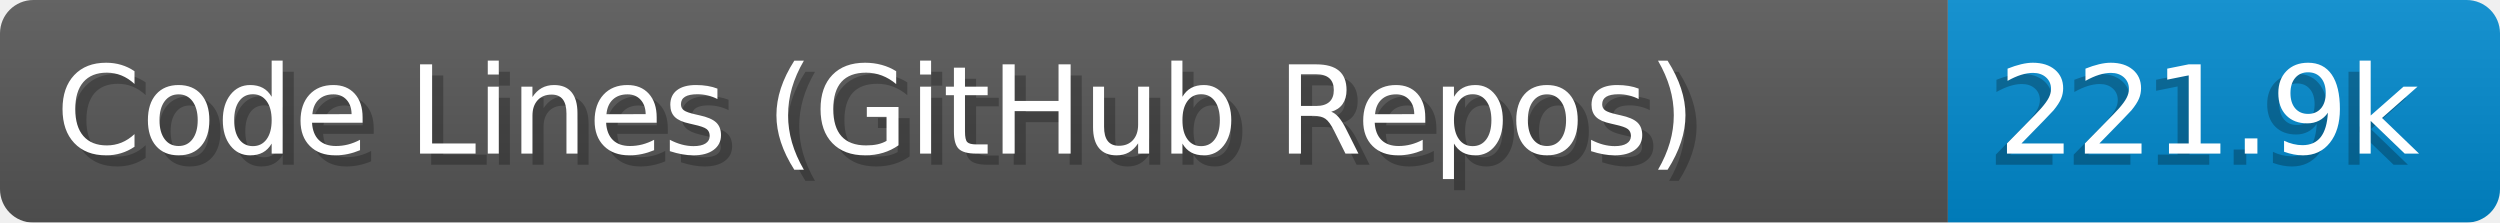
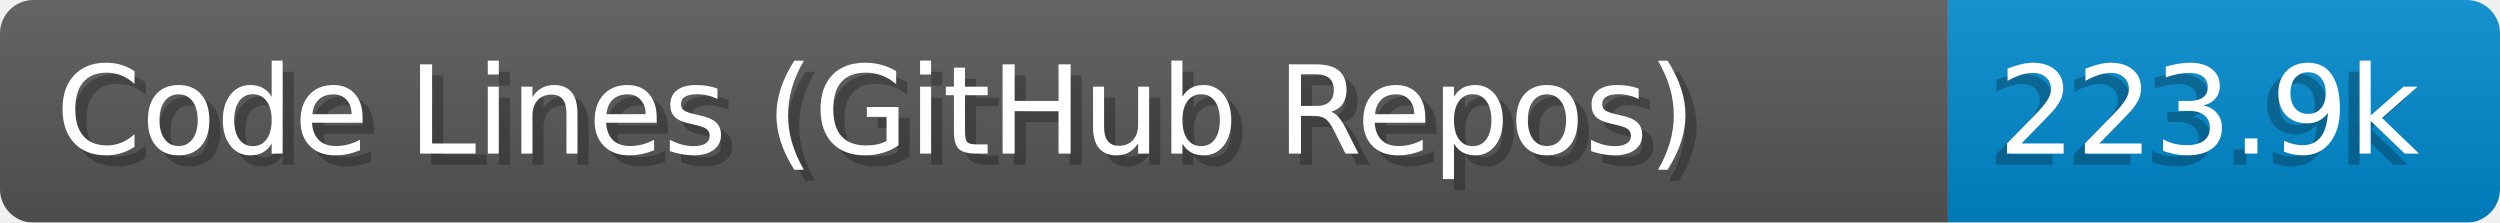
- <svg xmlns="http://www.w3.org/2000/svg" width="224.6" height="20" viewBox="0 0 2246.0 200" role="img" aria-label="Code Lines (GitHub Repos): 221.9k">
+ <svg xmlns="http://www.w3.org/2000/svg" width="224.6" height="20" viewBox="0 0 2246.0 200" role="img" aria-label="Code Lines (GitHub Repos): 223.9k">
  <linearGradient id="a" x2="0" y2="100%">
    <stop offset="0" stop-opacity=".1" stop-color="#EEE" />
    <stop offset="1" stop-opacity=".1" />
  </linearGradient>
  <mask id="m">
    <rect width="2246.0" height="200" rx="30" fill="#FFF" />
  </mask>
  <g mask="url(#m)">
    <rect width="1750.0" height="200" fill="#555" />
    <rect width="496.0" height="200" fill="#08C" x="1750.0" />
    <rect width="2246.0" height="200" fill="url(#a)" />
  </g>
  <g aria-hidden="true" fill="#fff" text-anchor="start" font-family="Verdana,DejaVu Sans,sans-serif" font-size="110">
    <text x="60" y="148" textLength="1650.0" fill="#000" opacity="0.25">Code Lines (GitHub Repos)</text>
    <text x="50" y="138" textLength="1650.0">Code Lines (GitHub Repos)</text>
-     <text x="1785.0" y="148" textLength="396.0" fill="#000" opacity="0.25">221.9k</text>
-     <text x="1795.0" y="138" textLength="396.0">221.9k</text>
+     <text x="1785.0" y="148" textLength="396.0" fill="#000" opacity="0.25">223.9k</text>
+     <text x="1795.0" y="138" textLength="396.0">223.9k</text>
  </g>
</svg>
